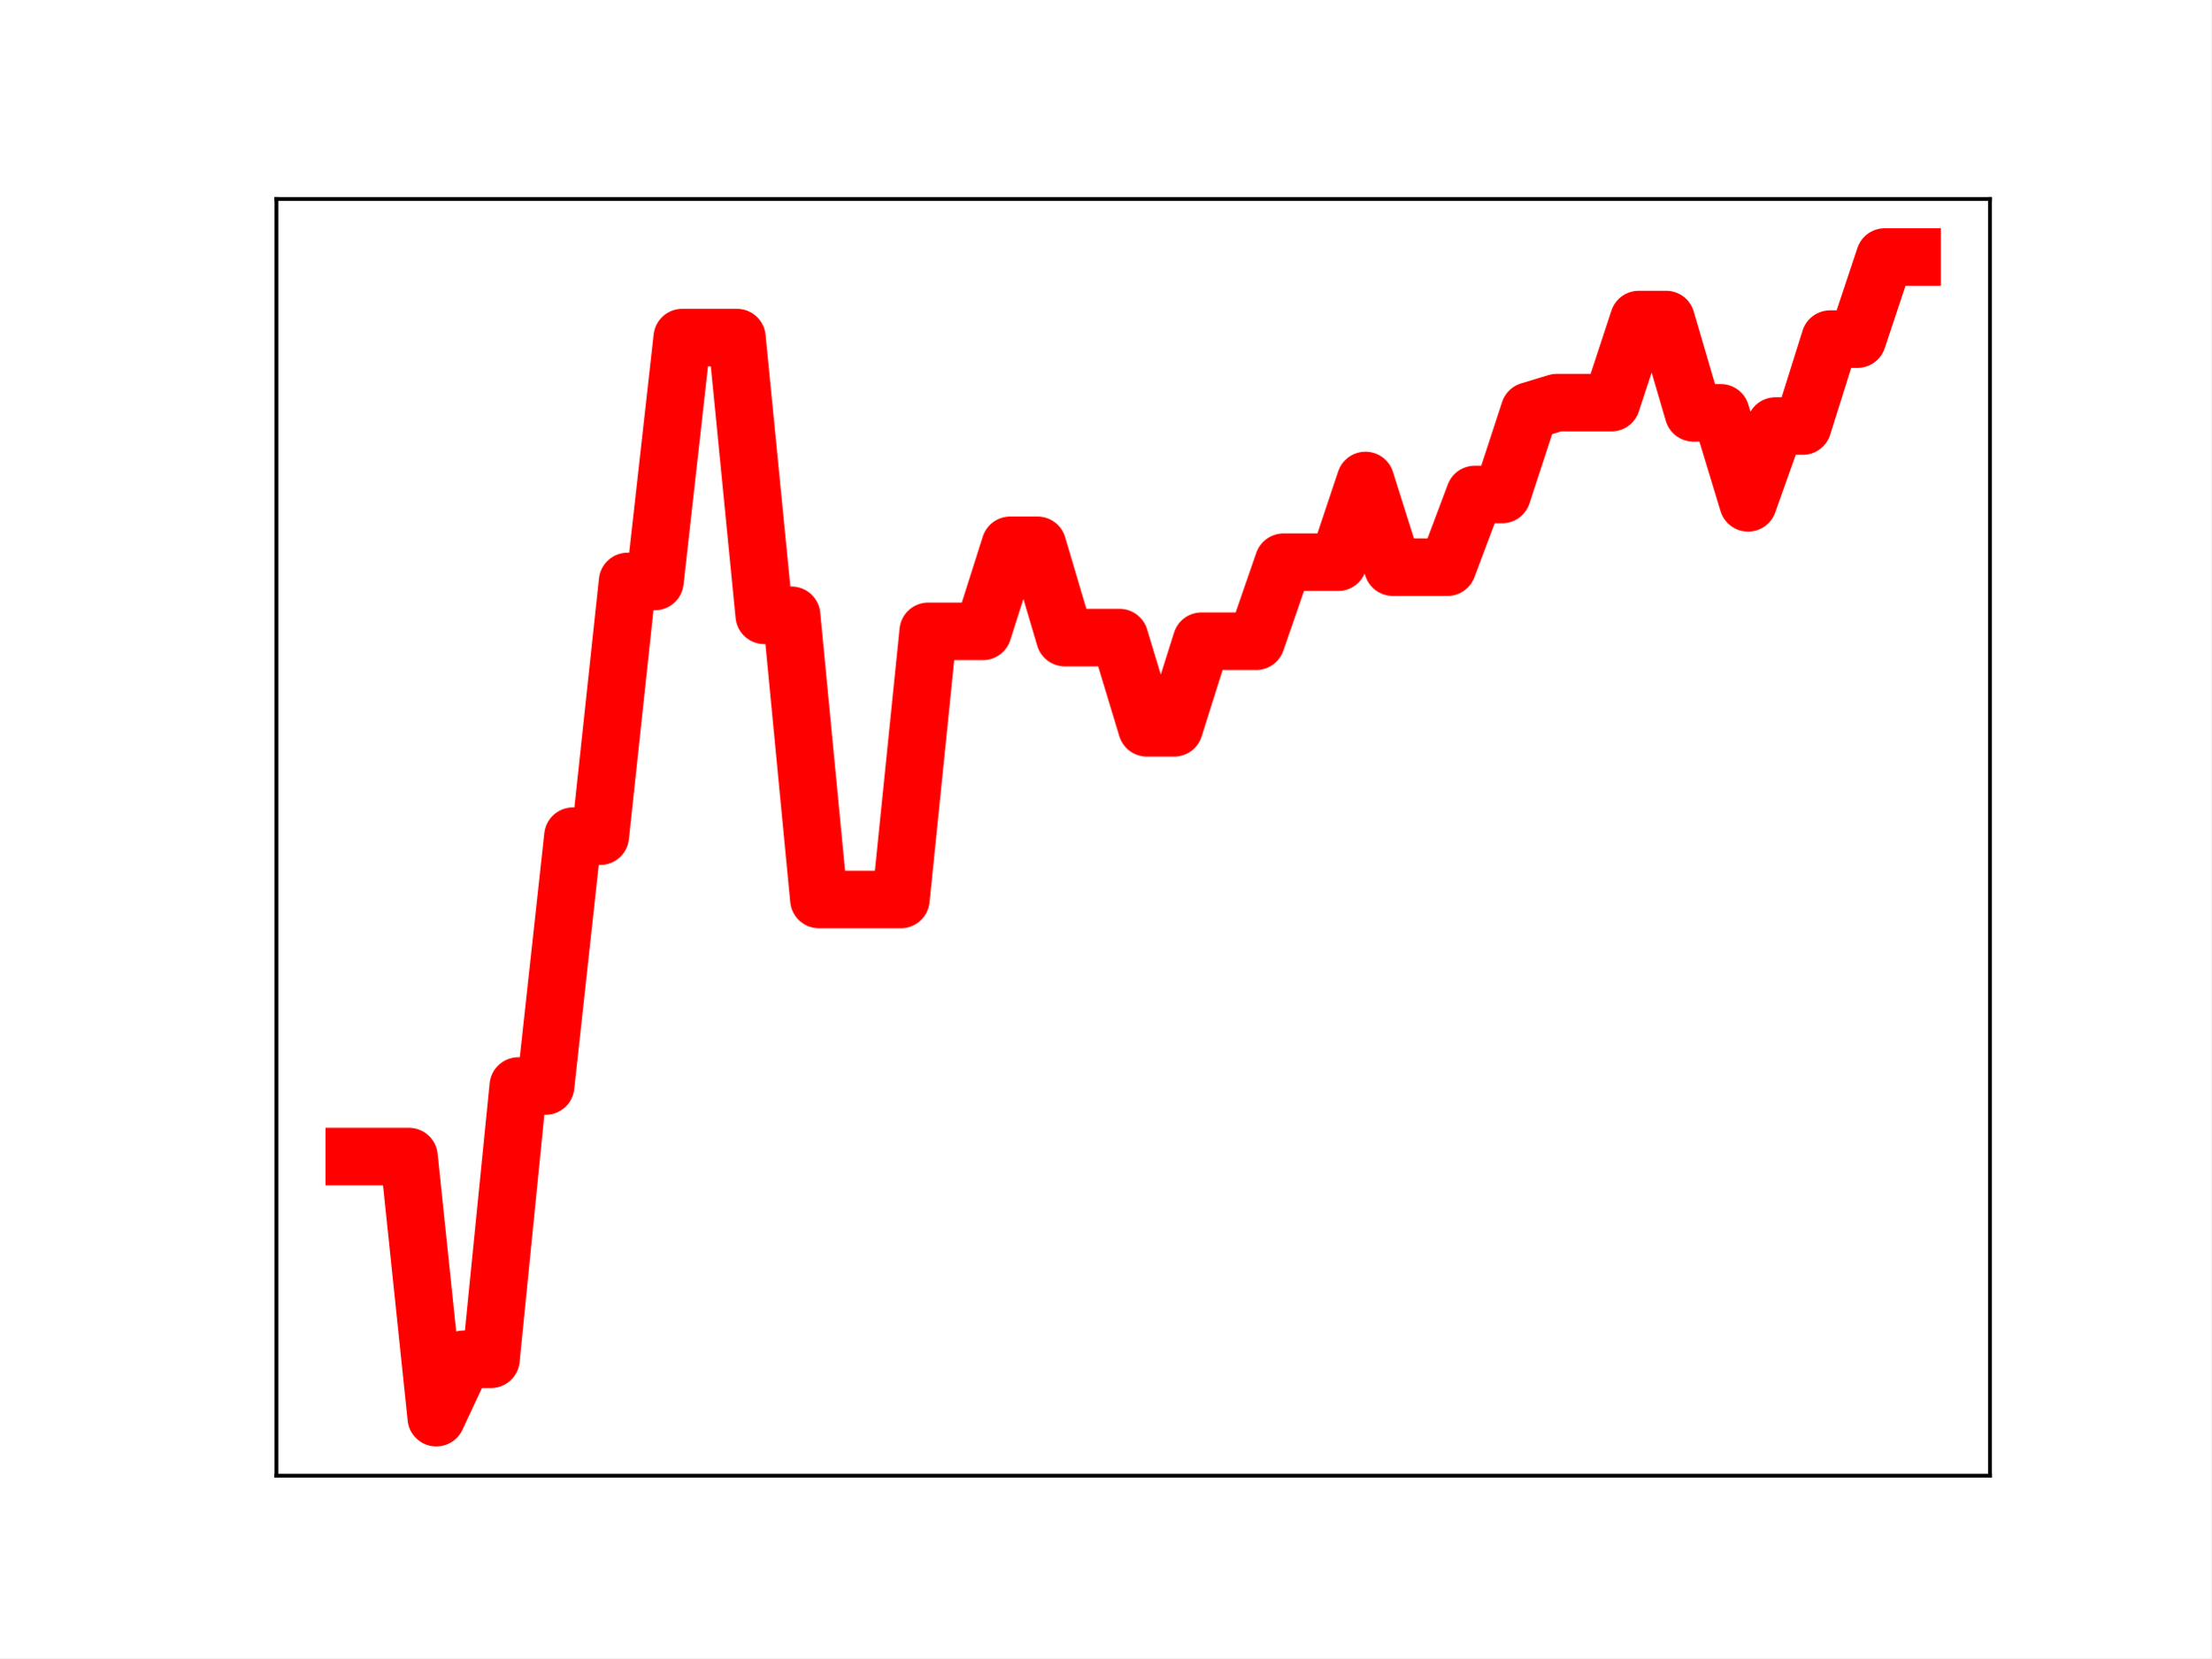
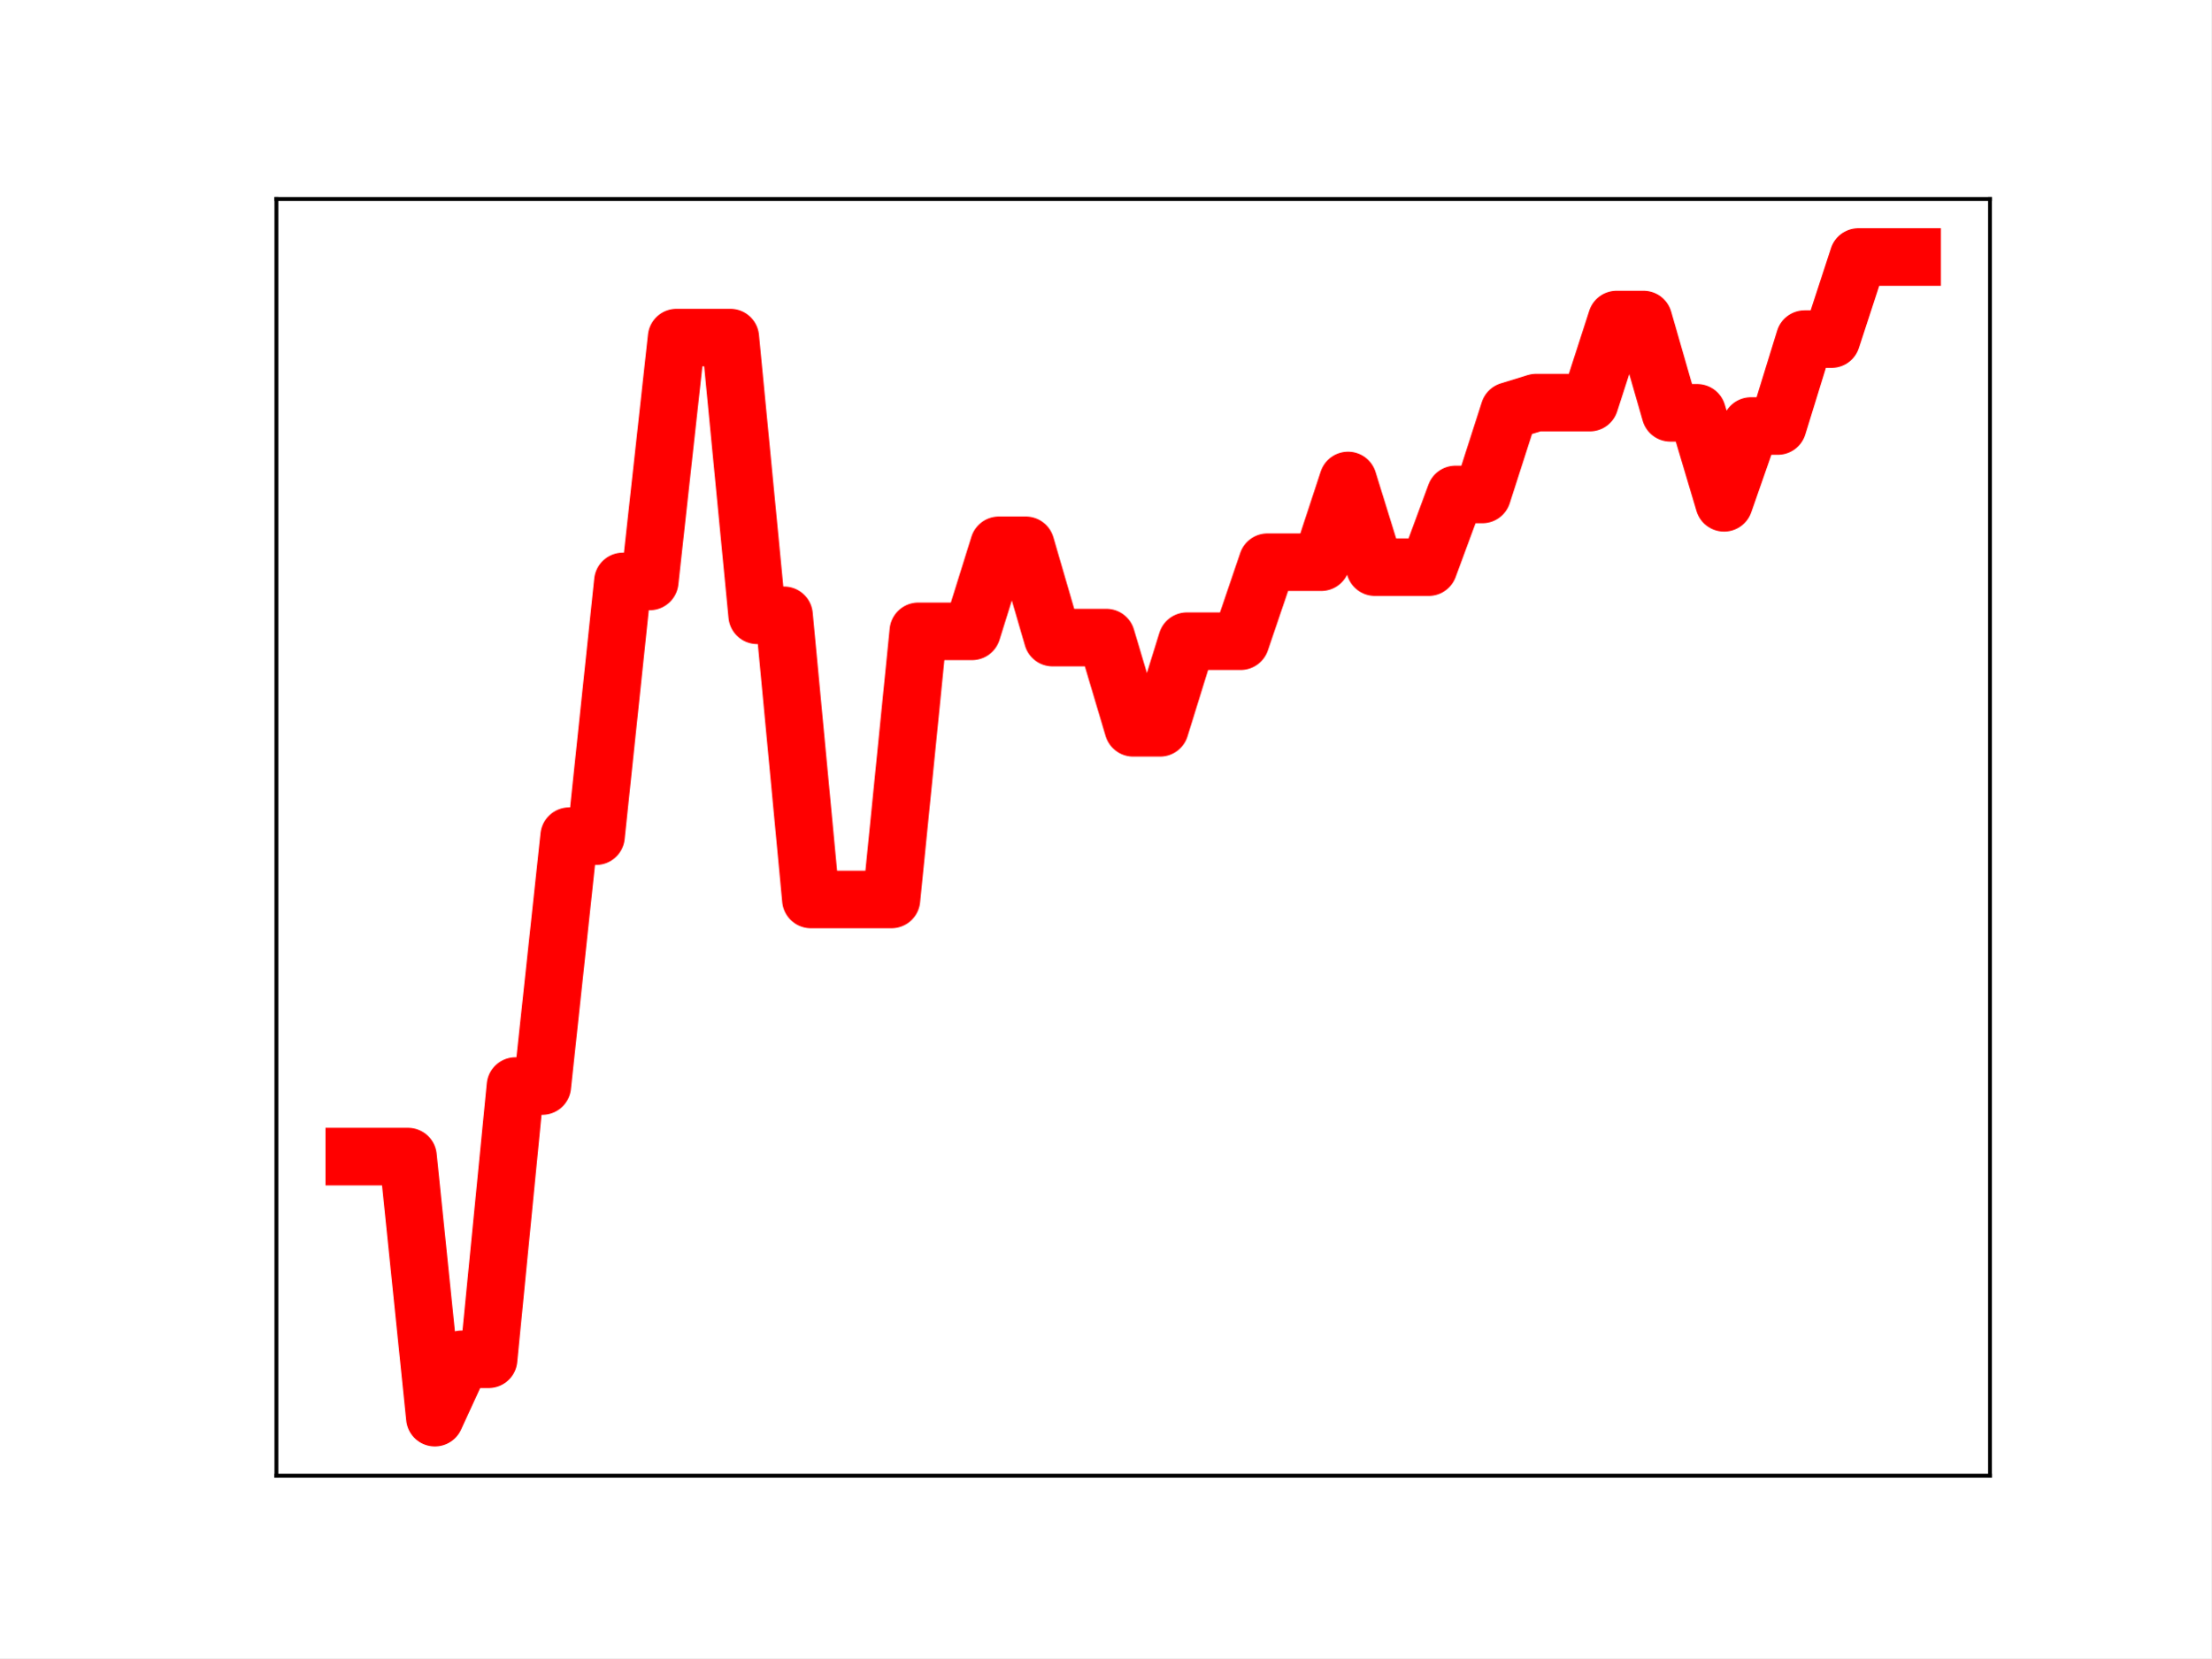
<svg xmlns="http://www.w3.org/2000/svg" xmlns:xlink="http://www.w3.org/1999/xlink" height="345.6pt" version="1.1" viewBox="0 0 460.8 345.6" width="460.8pt">
  <defs>
    <style type="text/css">
*{stroke-linecap:butt;stroke-linejoin:round;}
  </style>
  </defs>
  <g id="figure_1">
    <g id="patch_1">
      <path d="M 0 345.6  L 460.8 345.6  L 460.8 0  L 0 0  z " style="fill:#ffffff;" />
    </g>
    <g id="axes_1">
      <g id="patch_2">
        <path d="M 57.6 307.584  L 414.72 307.584  L 414.72 41.472  L 57.6 41.472  z " style="fill:#ffffff;" />
      </g>
      <g id="line2d_1">
-         <path clip-path="url(#pfe694daef9)" d="M 73.833 241.072  L 79.528 241.072  L 85.224 241.072  L 90.92 295.488  L 96.616 283.321  L 102.311 283.321  L 108.007 226.366  L 113.703 226.366  L 119.398 174.285  L 125.094 174.285  L 130.79 121.19  L 136.485 121.19  L 142.181 70.359  L 147.877 70.359  L 153.572 70.359  L 159.268 128.247  L 164.964 128.247  L 170.66 187.476  L 176.355 187.476  L 182.051 187.476  L 187.747 187.476  L 193.442 131.59  L 199.138 131.59  L 204.834 131.59  L 210.529 113.656  L 216.225 113.656  L 221.921 132.893  L 227.616 132.893  L 233.312 132.893  L 239.008 151.698  L 244.704 151.698  L 250.399 133.646  L 256.095 133.646  L 261.791 133.646  L 267.486 117.179  L 273.182 117.179  L 278.878 117.179  L 284.573 100.146  L 290.269 118.21  L 295.965 118.21  L 301.66 118.21  L 307.356 103.06  L 313.052 103.06  L 318.748 85.646  L 324.443 83.917  L 330.139 83.917  L 335.835 83.917  L 341.53 66.6  L 347.226 66.6  L 352.922 86.046  L 358.617 86.046  L 364.313 104.805  L 370.009 88.795  L 375.704 88.795  L 381.4 70.677  L 387.096 70.677  L 392.792 53.568  L 398.487 53.568  " style="fill:none;stroke:#ff0000;stroke-linecap:square;stroke-width:12;" />
+         <path clip-path="url(#p336c86ebea)" d="M 73.833 241.072  L 79.43 241.072  L 85.028 241.072  L 90.625 295.488  L 96.223 283.321  L 101.82 283.321  L 107.418 226.366  L 113.015 226.366  L 118.613 174.285  L 124.21 174.285  L 129.808 121.19  L 135.405 121.19  L 141.003 70.359  L 146.6 70.359  L 152.198 70.359  L 157.795 128.247  L 163.393 128.247  L 168.99 187.476  L 174.588 187.476  L 180.185 187.476  L 185.783 187.476  L 191.38 131.59  L 196.978 131.59  L 202.575 131.59  L 208.173 113.656  L 213.77 113.656  L 219.368 132.893  L 224.965 132.893  L 230.563 132.893  L 236.16 151.698  L 241.757 151.698  L 247.355 133.646  L 252.952 133.646  L 258.55 133.646  L 264.147 117.179  L 269.745 117.179  L 275.342 117.179  L 280.94 100.146  L 286.537 118.21  L 292.135 118.21  L 297.732 118.21  L 303.33 103.06  L 308.927 103.06  L 314.525 85.646  L 320.122 83.917  L 325.72 83.917  L 331.317 83.917  L 336.915 66.6  L 342.512 66.6  L 348.11 86.046  L 353.707 86.046  L 359.305 104.805  L 364.902 88.795  L 370.5 88.795  L 376.097 70.677  L 381.695 70.677  L 387.292 53.568  L 392.89 53.568  L 398.487 53.568  " style="fill:none;stroke:#ff0000;stroke-linecap:square;stroke-width:12;" />
        <defs>
-           <path d="M 0 3  C 0.796 3 1.559 2.684 2.121 2.121  C 2.684 1.559 3 0.796 3 0  C 3 -0.796 2.684 -1.559 2.121 -2.121  C 1.559 -2.684 0.796 -3 0 -3  C -0.796 -3 -1.559 -2.684 -2.121 -2.121  C -2.684 -1.559 -3 -0.796 -3 0  C -3 0.796 -2.684 1.559 -2.121 2.121  C -1.559 2.684 -0.796 3 0 3  z " id="m359abf9a12" style="stroke:#ff0000;" />
+           <path d="M 0 3  C 0.796 3 1.559 2.684 2.121 2.121  C 2.684 1.559 3 0.796 3 0  C 3 -0.796 2.684 -1.559 2.121 -2.121  C 1.559 -2.684 0.796 -3 0 -3  C -0.796 -3 -1.559 -2.684 -2.121 -2.121  C -2.684 -1.559 -3 -0.796 -3 0  C -3 0.796 -2.684 1.559 -2.121 2.121  C -1.559 2.684 -0.796 3 0 3  z " id="m74e4b4b131" style="stroke:#ff0000;" />
        </defs>
-         <g clip-path="url(#pfe694daef9)">
-           <use style="fill:#ff0000;stroke:#ff0000;" x="73.833" xlink:href="#m359abf9a12" y="241.072" />
-           <use style="fill:#ff0000;stroke:#ff0000;" x="79.528" xlink:href="#m359abf9a12" y="241.072" />
-           <use style="fill:#ff0000;stroke:#ff0000;" x="85.224" xlink:href="#m359abf9a12" y="241.072" />
-           <use style="fill:#ff0000;stroke:#ff0000;" x="90.92" xlink:href="#m359abf9a12" y="295.488" />
-           <use style="fill:#ff0000;stroke:#ff0000;" x="96.616" xlink:href="#m359abf9a12" y="283.321" />
-           <use style="fill:#ff0000;stroke:#ff0000;" x="102.311" xlink:href="#m359abf9a12" y="283.321" />
-           <use style="fill:#ff0000;stroke:#ff0000;" x="108.007" xlink:href="#m359abf9a12" y="226.366" />
-           <use style="fill:#ff0000;stroke:#ff0000;" x="113.703" xlink:href="#m359abf9a12" y="226.366" />
-           <use style="fill:#ff0000;stroke:#ff0000;" x="119.398" xlink:href="#m359abf9a12" y="174.285" />
-           <use style="fill:#ff0000;stroke:#ff0000;" x="125.094" xlink:href="#m359abf9a12" y="174.285" />
-           <use style="fill:#ff0000;stroke:#ff0000;" x="130.79" xlink:href="#m359abf9a12" y="121.19" />
-           <use style="fill:#ff0000;stroke:#ff0000;" x="136.485" xlink:href="#m359abf9a12" y="121.19" />
-           <use style="fill:#ff0000;stroke:#ff0000;" x="142.181" xlink:href="#m359abf9a12" y="70.359" />
-           <use style="fill:#ff0000;stroke:#ff0000;" x="147.877" xlink:href="#m359abf9a12" y="70.359" />
-           <use style="fill:#ff0000;stroke:#ff0000;" x="153.572" xlink:href="#m359abf9a12" y="70.359" />
-           <use style="fill:#ff0000;stroke:#ff0000;" x="159.268" xlink:href="#m359abf9a12" y="128.247" />
-           <use style="fill:#ff0000;stroke:#ff0000;" x="164.964" xlink:href="#m359abf9a12" y="128.247" />
-           <use style="fill:#ff0000;stroke:#ff0000;" x="170.66" xlink:href="#m359abf9a12" y="187.476" />
-           <use style="fill:#ff0000;stroke:#ff0000;" x="176.355" xlink:href="#m359abf9a12" y="187.476" />
-           <use style="fill:#ff0000;stroke:#ff0000;" x="182.051" xlink:href="#m359abf9a12" y="187.476" />
-           <use style="fill:#ff0000;stroke:#ff0000;" x="187.747" xlink:href="#m359abf9a12" y="187.476" />
-           <use style="fill:#ff0000;stroke:#ff0000;" x="193.442" xlink:href="#m359abf9a12" y="131.59" />
-           <use style="fill:#ff0000;stroke:#ff0000;" x="199.138" xlink:href="#m359abf9a12" y="131.59" />
-           <use style="fill:#ff0000;stroke:#ff0000;" x="204.834" xlink:href="#m359abf9a12" y="131.59" />
-           <use style="fill:#ff0000;stroke:#ff0000;" x="210.529" xlink:href="#m359abf9a12" y="113.656" />
-           <use style="fill:#ff0000;stroke:#ff0000;" x="216.225" xlink:href="#m359abf9a12" y="113.656" />
-           <use style="fill:#ff0000;stroke:#ff0000;" x="221.921" xlink:href="#m359abf9a12" y="132.893" />
-           <use style="fill:#ff0000;stroke:#ff0000;" x="227.616" xlink:href="#m359abf9a12" y="132.893" />
-           <use style="fill:#ff0000;stroke:#ff0000;" x="233.312" xlink:href="#m359abf9a12" y="132.893" />
-           <use style="fill:#ff0000;stroke:#ff0000;" x="239.008" xlink:href="#m359abf9a12" y="151.698" />
-           <use style="fill:#ff0000;stroke:#ff0000;" x="244.704" xlink:href="#m359abf9a12" y="151.698" />
-           <use style="fill:#ff0000;stroke:#ff0000;" x="250.399" xlink:href="#m359abf9a12" y="133.646" />
-           <use style="fill:#ff0000;stroke:#ff0000;" x="256.095" xlink:href="#m359abf9a12" y="133.646" />
-           <use style="fill:#ff0000;stroke:#ff0000;" x="261.791" xlink:href="#m359abf9a12" y="133.646" />
-           <use style="fill:#ff0000;stroke:#ff0000;" x="267.486" xlink:href="#m359abf9a12" y="117.179" />
-           <use style="fill:#ff0000;stroke:#ff0000;" x="273.182" xlink:href="#m359abf9a12" y="117.179" />
-           <use style="fill:#ff0000;stroke:#ff0000;" x="278.878" xlink:href="#m359abf9a12" y="117.179" />
-           <use style="fill:#ff0000;stroke:#ff0000;" x="284.573" xlink:href="#m359abf9a12" y="100.146" />
-           <use style="fill:#ff0000;stroke:#ff0000;" x="290.269" xlink:href="#m359abf9a12" y="118.21" />
-           <use style="fill:#ff0000;stroke:#ff0000;" x="295.965" xlink:href="#m359abf9a12" y="118.21" />
-           <use style="fill:#ff0000;stroke:#ff0000;" x="301.66" xlink:href="#m359abf9a12" y="118.21" />
-           <use style="fill:#ff0000;stroke:#ff0000;" x="307.356" xlink:href="#m359abf9a12" y="103.06" />
-           <use style="fill:#ff0000;stroke:#ff0000;" x="313.052" xlink:href="#m359abf9a12" y="103.06" />
-           <use style="fill:#ff0000;stroke:#ff0000;" x="318.748" xlink:href="#m359abf9a12" y="85.646" />
-           <use style="fill:#ff0000;stroke:#ff0000;" x="324.443" xlink:href="#m359abf9a12" y="83.917" />
-           <use style="fill:#ff0000;stroke:#ff0000;" x="330.139" xlink:href="#m359abf9a12" y="83.917" />
-           <use style="fill:#ff0000;stroke:#ff0000;" x="335.835" xlink:href="#m359abf9a12" y="83.917" />
-           <use style="fill:#ff0000;stroke:#ff0000;" x="341.53" xlink:href="#m359abf9a12" y="66.6" />
-           <use style="fill:#ff0000;stroke:#ff0000;" x="347.226" xlink:href="#m359abf9a12" y="66.6" />
-           <use style="fill:#ff0000;stroke:#ff0000;" x="352.922" xlink:href="#m359abf9a12" y="86.046" />
-           <use style="fill:#ff0000;stroke:#ff0000;" x="358.617" xlink:href="#m359abf9a12" y="86.046" />
-           <use style="fill:#ff0000;stroke:#ff0000;" x="364.313" xlink:href="#m359abf9a12" y="104.805" />
-           <use style="fill:#ff0000;stroke:#ff0000;" x="370.009" xlink:href="#m359abf9a12" y="88.795" />
-           <use style="fill:#ff0000;stroke:#ff0000;" x="375.704" xlink:href="#m359abf9a12" y="88.795" />
-           <use style="fill:#ff0000;stroke:#ff0000;" x="381.4" xlink:href="#m359abf9a12" y="70.677" />
-           <use style="fill:#ff0000;stroke:#ff0000;" x="387.096" xlink:href="#m359abf9a12" y="70.677" />
-           <use style="fill:#ff0000;stroke:#ff0000;" x="392.792" xlink:href="#m359abf9a12" y="53.568" />
-           <use style="fill:#ff0000;stroke:#ff0000;" x="398.487" xlink:href="#m359abf9a12" y="53.568" />
+         <g clip-path="url(#p336c86ebea)">
+           <use style="fill:#ff0000;stroke:#ff0000;" x="73.833" xlink:href="#m74e4b4b131" y="241.072" />
+           <use style="fill:#ff0000;stroke:#ff0000;" x="79.43" xlink:href="#m74e4b4b131" y="241.072" />
+           <use style="fill:#ff0000;stroke:#ff0000;" x="85.028" xlink:href="#m74e4b4b131" y="241.072" />
+           <use style="fill:#ff0000;stroke:#ff0000;" x="90.625" xlink:href="#m74e4b4b131" y="295.488" />
+           <use style="fill:#ff0000;stroke:#ff0000;" x="96.223" xlink:href="#m74e4b4b131" y="283.321" />
+           <use style="fill:#ff0000;stroke:#ff0000;" x="101.82" xlink:href="#m74e4b4b131" y="283.321" />
+           <use style="fill:#ff0000;stroke:#ff0000;" x="107.418" xlink:href="#m74e4b4b131" y="226.366" />
+           <use style="fill:#ff0000;stroke:#ff0000;" x="113.015" xlink:href="#m74e4b4b131" y="226.366" />
+           <use style="fill:#ff0000;stroke:#ff0000;" x="118.613" xlink:href="#m74e4b4b131" y="174.285" />
+           <use style="fill:#ff0000;stroke:#ff0000;" x="124.21" xlink:href="#m74e4b4b131" y="174.285" />
+           <use style="fill:#ff0000;stroke:#ff0000;" x="129.808" xlink:href="#m74e4b4b131" y="121.19" />
+           <use style="fill:#ff0000;stroke:#ff0000;" x="135.405" xlink:href="#m74e4b4b131" y="121.19" />
+           <use style="fill:#ff0000;stroke:#ff0000;" x="141.003" xlink:href="#m74e4b4b131" y="70.359" />
+           <use style="fill:#ff0000;stroke:#ff0000;" x="146.6" xlink:href="#m74e4b4b131" y="70.359" />
+           <use style="fill:#ff0000;stroke:#ff0000;" x="152.198" xlink:href="#m74e4b4b131" y="70.359" />
+           <use style="fill:#ff0000;stroke:#ff0000;" x="157.795" xlink:href="#m74e4b4b131" y="128.247" />
+           <use style="fill:#ff0000;stroke:#ff0000;" x="163.393" xlink:href="#m74e4b4b131" y="128.247" />
+           <use style="fill:#ff0000;stroke:#ff0000;" x="168.99" xlink:href="#m74e4b4b131" y="187.476" />
+           <use style="fill:#ff0000;stroke:#ff0000;" x="174.588" xlink:href="#m74e4b4b131" y="187.476" />
+           <use style="fill:#ff0000;stroke:#ff0000;" x="180.185" xlink:href="#m74e4b4b131" y="187.476" />
+           <use style="fill:#ff0000;stroke:#ff0000;" x="185.783" xlink:href="#m74e4b4b131" y="187.476" />
+           <use style="fill:#ff0000;stroke:#ff0000;" x="191.38" xlink:href="#m74e4b4b131" y="131.59" />
+           <use style="fill:#ff0000;stroke:#ff0000;" x="196.978" xlink:href="#m74e4b4b131" y="131.59" />
+           <use style="fill:#ff0000;stroke:#ff0000;" x="202.575" xlink:href="#m74e4b4b131" y="131.59" />
+           <use style="fill:#ff0000;stroke:#ff0000;" x="208.173" xlink:href="#m74e4b4b131" y="113.656" />
+           <use style="fill:#ff0000;stroke:#ff0000;" x="213.77" xlink:href="#m74e4b4b131" y="113.656" />
+           <use style="fill:#ff0000;stroke:#ff0000;" x="219.368" xlink:href="#m74e4b4b131" y="132.893" />
+           <use style="fill:#ff0000;stroke:#ff0000;" x="224.965" xlink:href="#m74e4b4b131" y="132.893" />
+           <use style="fill:#ff0000;stroke:#ff0000;" x="230.563" xlink:href="#m74e4b4b131" y="132.893" />
+           <use style="fill:#ff0000;stroke:#ff0000;" x="236.16" xlink:href="#m74e4b4b131" y="151.698" />
+           <use style="fill:#ff0000;stroke:#ff0000;" x="241.757" xlink:href="#m74e4b4b131" y="151.698" />
+           <use style="fill:#ff0000;stroke:#ff0000;" x="247.355" xlink:href="#m74e4b4b131" y="133.646" />
+           <use style="fill:#ff0000;stroke:#ff0000;" x="252.952" xlink:href="#m74e4b4b131" y="133.646" />
+           <use style="fill:#ff0000;stroke:#ff0000;" x="258.55" xlink:href="#m74e4b4b131" y="133.646" />
+           <use style="fill:#ff0000;stroke:#ff0000;" x="264.147" xlink:href="#m74e4b4b131" y="117.179" />
+           <use style="fill:#ff0000;stroke:#ff0000;" x="269.745" xlink:href="#m74e4b4b131" y="117.179" />
+           <use style="fill:#ff0000;stroke:#ff0000;" x="275.342" xlink:href="#m74e4b4b131" y="117.179" />
+           <use style="fill:#ff0000;stroke:#ff0000;" x="280.94" xlink:href="#m74e4b4b131" y="100.146" />
+           <use style="fill:#ff0000;stroke:#ff0000;" x="286.537" xlink:href="#m74e4b4b131" y="118.21" />
+           <use style="fill:#ff0000;stroke:#ff0000;" x="292.135" xlink:href="#m74e4b4b131" y="118.21" />
+           <use style="fill:#ff0000;stroke:#ff0000;" x="297.732" xlink:href="#m74e4b4b131" y="118.21" />
+           <use style="fill:#ff0000;stroke:#ff0000;" x="303.33" xlink:href="#m74e4b4b131" y="103.06" />
+           <use style="fill:#ff0000;stroke:#ff0000;" x="308.927" xlink:href="#m74e4b4b131" y="103.06" />
+           <use style="fill:#ff0000;stroke:#ff0000;" x="314.525" xlink:href="#m74e4b4b131" y="85.646" />
+           <use style="fill:#ff0000;stroke:#ff0000;" x="320.122" xlink:href="#m74e4b4b131" y="83.917" />
+           <use style="fill:#ff0000;stroke:#ff0000;" x="325.72" xlink:href="#m74e4b4b131" y="83.917" />
+           <use style="fill:#ff0000;stroke:#ff0000;" x="331.317" xlink:href="#m74e4b4b131" y="83.917" />
+           <use style="fill:#ff0000;stroke:#ff0000;" x="336.915" xlink:href="#m74e4b4b131" y="66.6" />
+           <use style="fill:#ff0000;stroke:#ff0000;" x="342.512" xlink:href="#m74e4b4b131" y="66.6" />
+           <use style="fill:#ff0000;stroke:#ff0000;" x="348.11" xlink:href="#m74e4b4b131" y="86.046" />
+           <use style="fill:#ff0000;stroke:#ff0000;" x="353.707" xlink:href="#m74e4b4b131" y="86.046" />
+           <use style="fill:#ff0000;stroke:#ff0000;" x="359.305" xlink:href="#m74e4b4b131" y="104.805" />
+           <use style="fill:#ff0000;stroke:#ff0000;" x="364.902" xlink:href="#m74e4b4b131" y="88.795" />
+           <use style="fill:#ff0000;stroke:#ff0000;" x="370.5" xlink:href="#m74e4b4b131" y="88.795" />
+           <use style="fill:#ff0000;stroke:#ff0000;" x="376.097" xlink:href="#m74e4b4b131" y="70.677" />
+           <use style="fill:#ff0000;stroke:#ff0000;" x="381.695" xlink:href="#m74e4b4b131" y="70.677" />
+           <use style="fill:#ff0000;stroke:#ff0000;" x="387.292" xlink:href="#m74e4b4b131" y="53.568" />
+           <use style="fill:#ff0000;stroke:#ff0000;" x="392.89" xlink:href="#m74e4b4b131" y="53.568" />
+           <use style="fill:#ff0000;stroke:#ff0000;" x="398.487" xlink:href="#m74e4b4b131" y="53.568" />
        </g>
      </g>
      <g id="patch_3">
        <path d="M 57.6 307.584  L 57.6 41.472  " style="fill:none;stroke:#000000;stroke-linecap:square;stroke-linejoin:miter;stroke-width:0.8;" />
      </g>
      <g id="patch_4">
        <path d="M 414.72 307.584  L 414.72 41.472  " style="fill:none;stroke:#000000;stroke-linecap:square;stroke-linejoin:miter;stroke-width:0.8;" />
      </g>
      <g id="patch_5">
        <path d="M 57.6 307.584  L 414.72 307.584  " style="fill:none;stroke:#000000;stroke-linecap:square;stroke-linejoin:miter;stroke-width:0.8;" />
      </g>
      <g id="patch_6">
        <path d="M 57.6 41.472  L 414.72 41.472  " style="fill:none;stroke:#000000;stroke-linecap:square;stroke-linejoin:miter;stroke-width:0.8;" />
      </g>
    </g>
  </g>
  <defs>
-     <clipPath id="pfe694daef9">
+     <clipPath id="p336c86ebea">
      <rect height="266.112" width="357.12" x="57.6" y="41.472" />
    </clipPath>
  </defs>
</svg>
